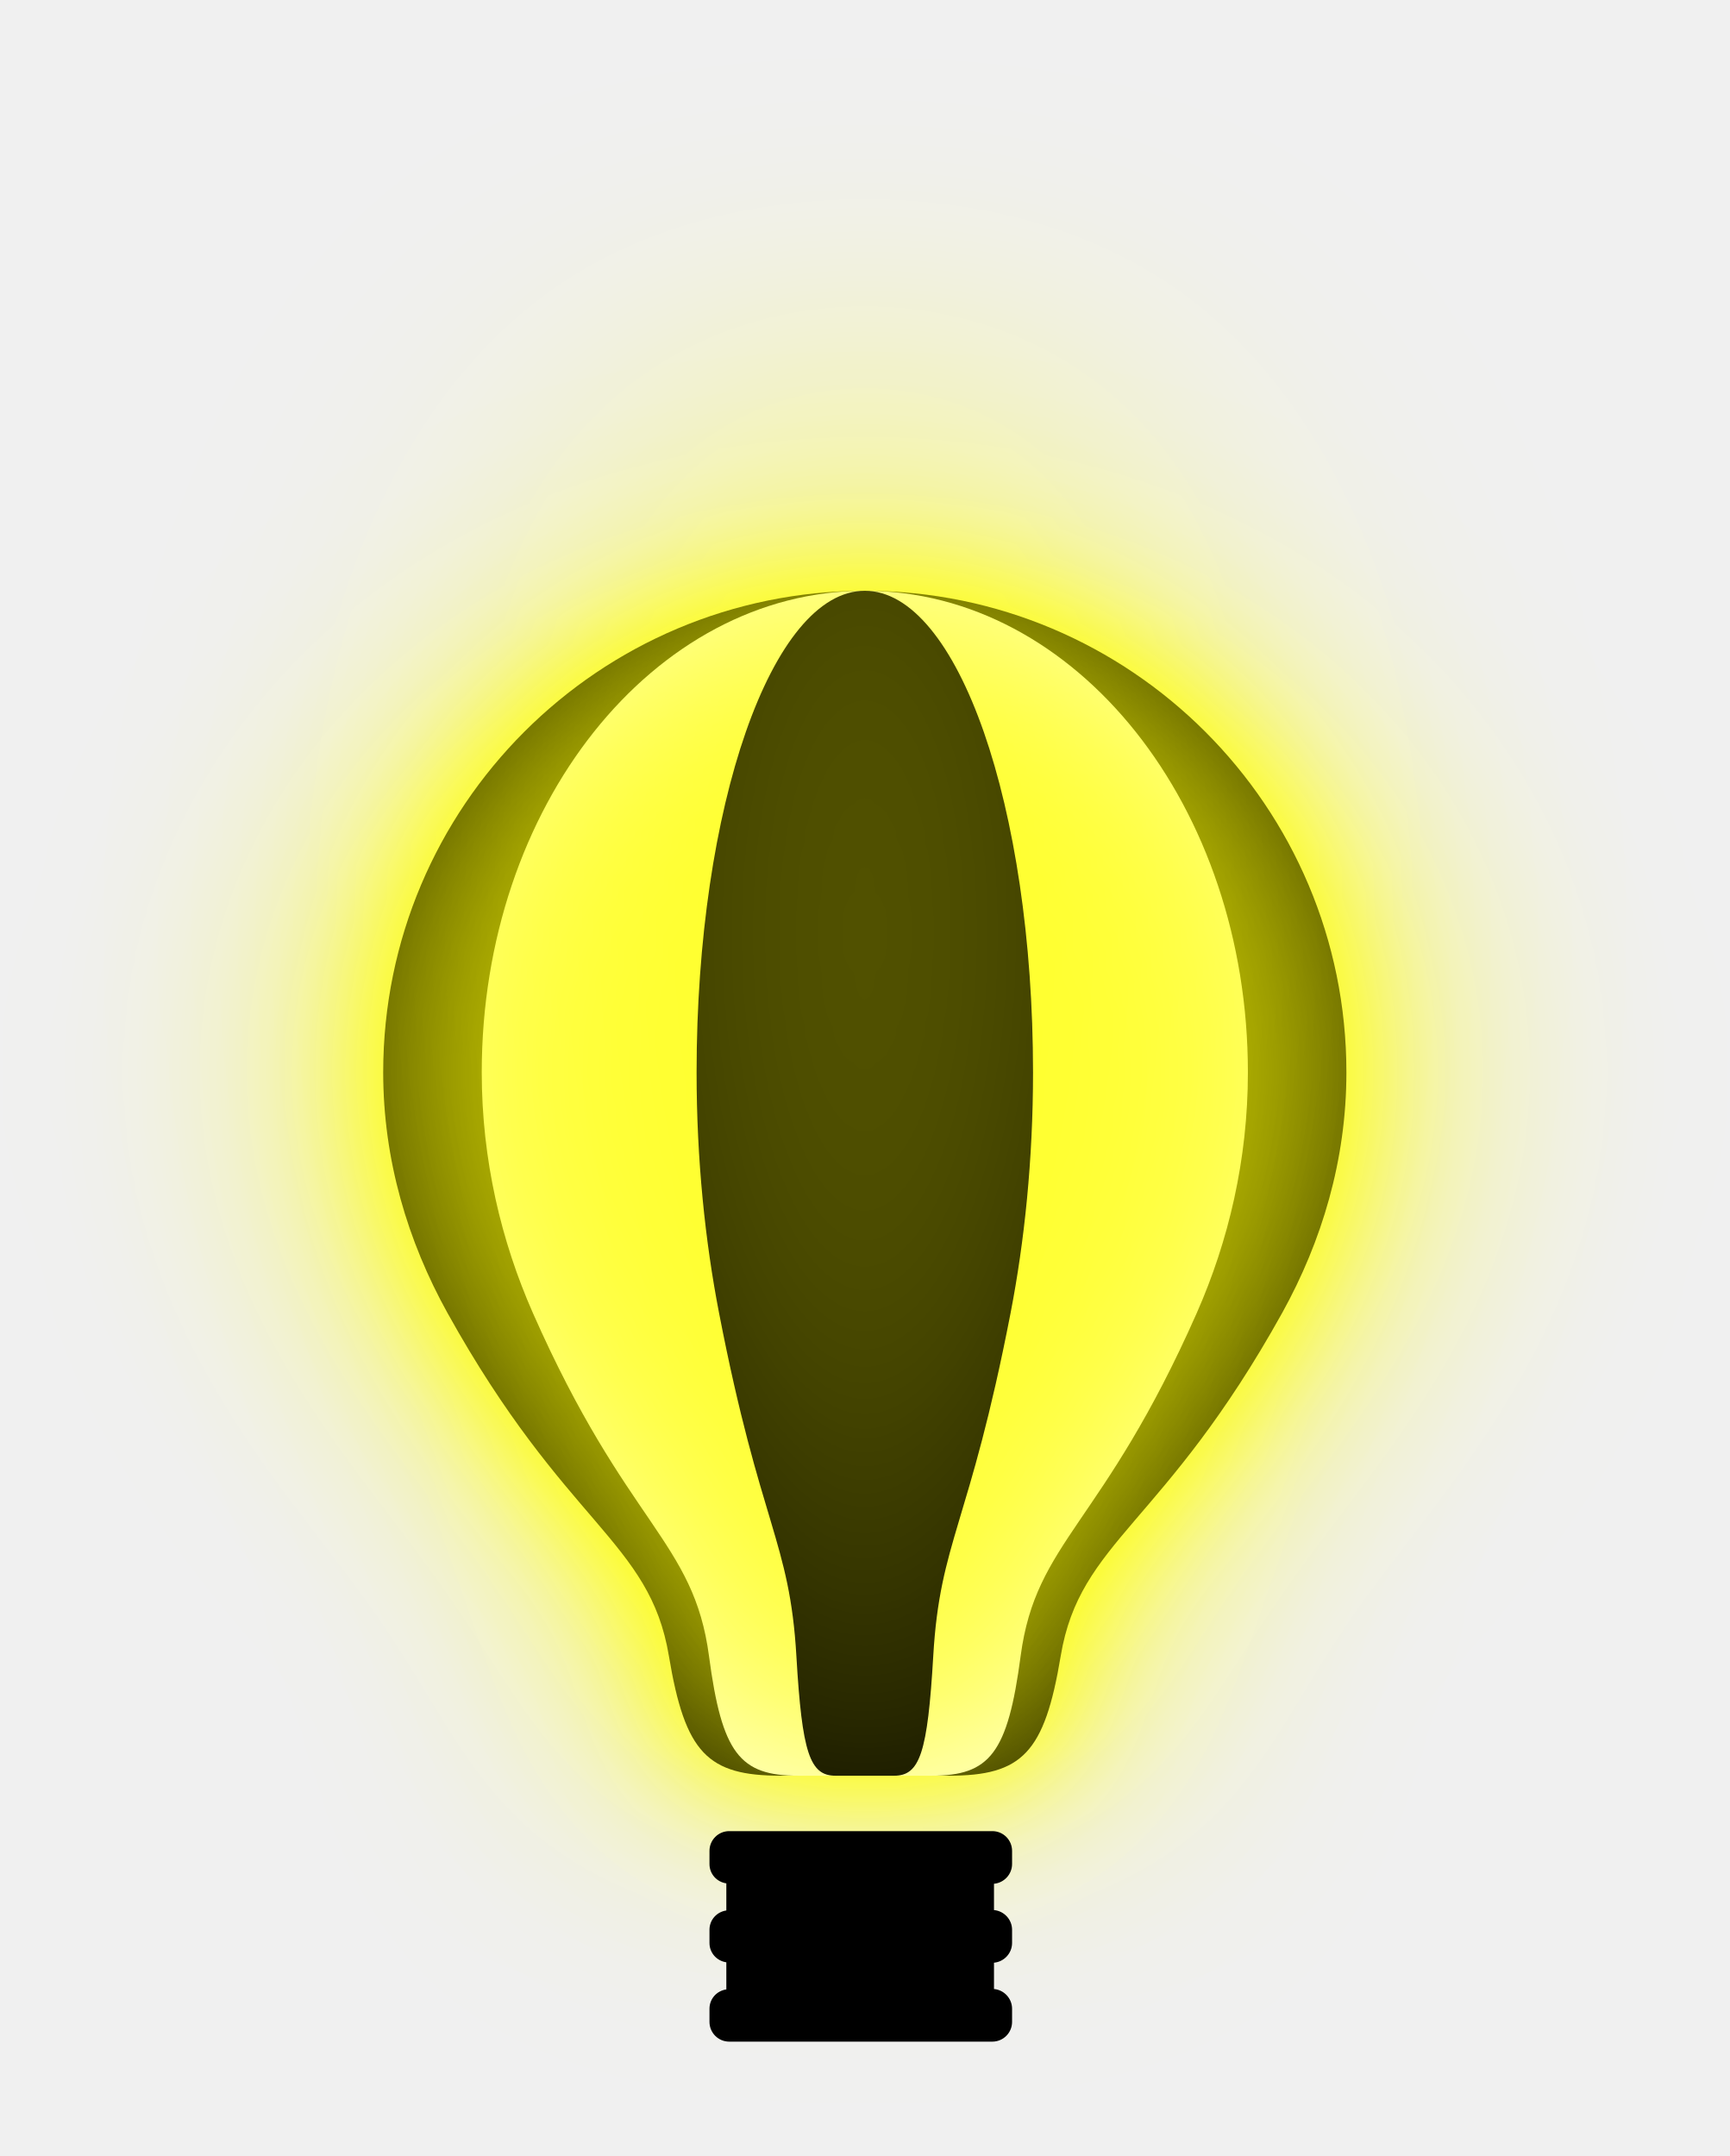
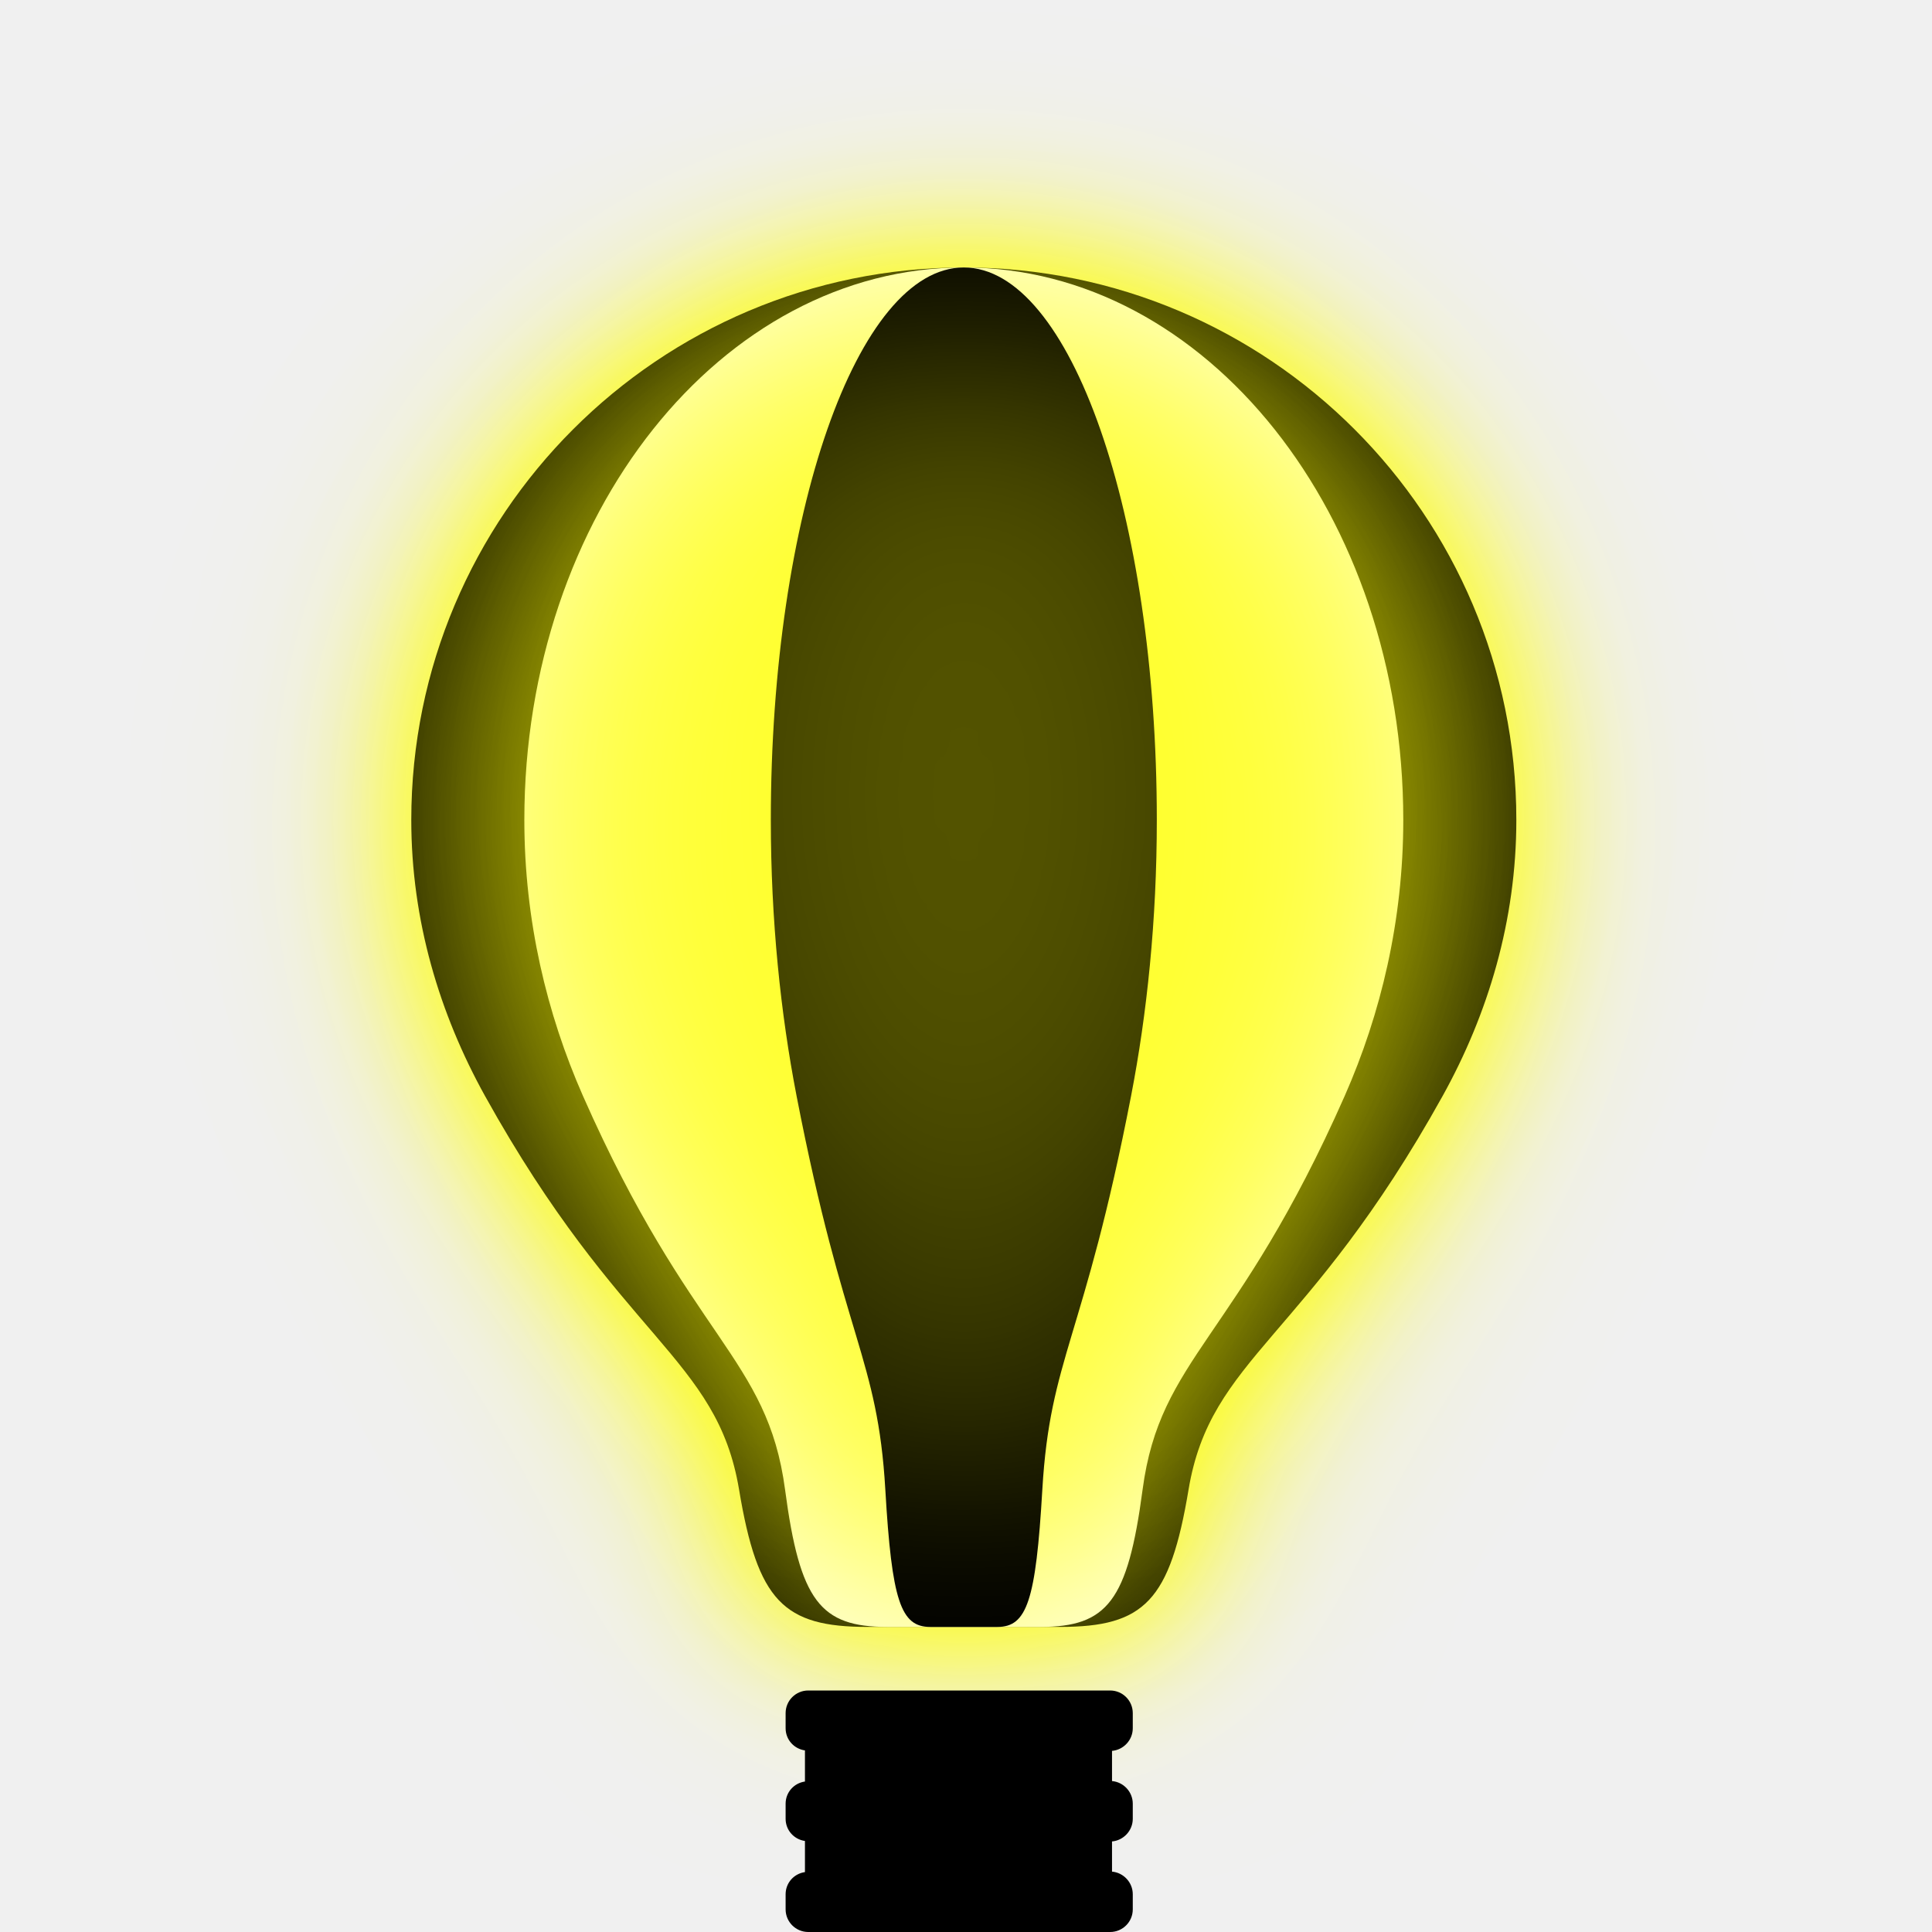
- <svg xmlns="http://www.w3.org/2000/svg" version="1.1" id="Layer_1" x="0px" y="0px" width="131.466" height="163.878" viewBox="0 0 131.466 163.878" enable-background="new 0 0 55.973 100" xml:space="preserve">
+ <svg xmlns="http://www.w3.org/2000/svg" version="1.1" id="Layer_1" x="0px" y="0px" width="128" height="128" viewBox="0 0 128 128" enable-background="new 0 0 55.973 100" xml:space="preserve">
  <defs id="defs15">
    <filter id="filter4069" x="-0.143" width="1.285" y="-0.116" height="1.232" color-interpolation-filters="sRGB">
      <feGaussianBlur stdDeviation="4.35" id="feGaussianBlur4071" />
    </filter>
    <filter id="filter4093" x="-0.326" width="1.651" y="-0.211" height="1.421" color-interpolation-filters="sRGB">
      <feGaussianBlur stdDeviation="7.901" id="feGaussianBlur4095" />
    </filter>
    <filter id="filter4171" x="-0.701" width="2.401" y="-0.199" height="1.398" color-interpolation-filters="sRGB">
      <feGaussianBlur stdDeviation="7.464" id="feGaussianBlur4173" />
    </filter>
  </defs>
-   <path d="m 65.733,44.906 c -20.215,0 -36.606,16.389 -36.606,36.606 0,6.656 1.87,12.845 4.88,18.277 8.99,16.196 15.371,17.291 16.837,26.092 1.231,7.379 2.934,9.092 8.507,9.092 2.37,0 2.251,0 6.382,0 4.131,0 4.012,0 6.38,0 5.576,0 7.278,-1.716 8.509,-9.092 1.466,-8.802 7.848,-9.898 16.838,-26.092 3.011,-5.431 4.879,-11.62 4.879,-18.277 0.001,-20.217 -16.389,-36.606 -36.606,-36.606 z" id="path3-6" style="fill:#ffff00;stroke:none;filter:url(#filter4069)" />
-   <path d="m 65.733,44.905 c -20.215,0 -36.606,16.389 -36.606,36.606 0,6.656 1.87,12.845 4.88,18.277 8.99,16.196 15.371,17.29 16.837,26.092 1.231,7.379 2.934,9.092 8.507,9.092 2.37,0 2.251,0 6.382,0 4.131,0 4.012,0 6.38,0 5.576,0 7.278,-1.716 8.509,-9.092 1.466,-8.802 7.848,-9.898 16.838,-26.092 3.011,-5.431 4.879,-11.62 4.879,-18.277 0.001,-20.217 -16.389,-36.606 -36.606,-36.606 z" id="path3" style="fill:#000000;stroke:none" />
-   <path d="m 65.733,44.906 c -16.079,0 -29.116,16.389 -29.116,36.606 0,6.656 1.488,12.845 3.882,18.277 7.15,16.196 12.225,17.29 13.392,26.092 0.979,7.379 2.334,9.092 6.767,9.092 1.885,0 1.79,0 5.076,0 3.285,0 3.191,0 5.075,0 4.435,0 5.789,-1.716 6.768,-9.092 1.166,-8.802 6.242,-9.898 13.393,-26.092 2.395,-5.431 3.881,-11.62 3.881,-18.277 9.9e-4,-20.217 -13.036,-36.606 -29.116,-36.606 z" id="path3-2-4" style="fill:#ffffff" />
-   <path d="m 28.306,-17.279 c -16.079,0 -29.116,16.389 -29.116,36.606 0,6.656 1.488,12.845 3.882,18.277 7.15,16.196 12.225,17.29 13.392,26.092 0.979,7.379 2.334,9.092 6.767,9.092 1.885,0 1.79,0 5.076,0 3.285,0 3.191,0 5.075,0 4.435,0 5.789,-1.716 6.768,-9.092 1.166,-8.802 6.242,-9.898 13.393,-26.092 2.395,-5.431 3.881,-11.62 3.881,-18.277 9.9e-4,-20.217 -13.036,-36.606 -29.116,-36.606 z" id="path3-2" style="opacity:0.742;fill:#ffff00;filter:url(#filter4093)" transform="matrix(1.367201,0,0,1,27.03259,62.18485)" />
-   <path d="m 65.733,44.906 c -7.061,0 -12.786,16.389 -12.786,36.606 0,6.656 0.653,12.845 1.705,18.277 3.14,16.196 5.369,17.291 5.881,26.092 0.43,7.379 1.025,9.092 2.972,9.092 0.828,0 0.786,0 2.229,0 1.443,0 1.401,0 2.229,0 1.948,0 2.542,-1.716 2.972,-9.092 0.512,-8.802 2.741,-9.898 5.881,-26.092 1.052,-5.431 1.704,-11.62 1.704,-18.277 C 78.519,61.295 72.794,44.906 65.733,44.906 z" id="path3-2-6" style="fill:#000000" />
-   <path d="m 28.306,-17.279 c -7.061,0 -12.786,16.389 -12.786,36.606 0,6.656 0.653,12.845 1.705,18.277 3.14,16.196 5.369,17.29 5.881,26.092 0.43,7.379 1.025,9.092 2.972,9.092 0.828,0 0.786,0 2.229,0 1.443,0 1.401,0 2.229,0 1.948,0 2.542,-1.716 2.972,-9.092 0.512,-8.802 2.741,-9.898 5.881,-26.092 1.052,-5.431 1.704,-11.62 1.704,-18.277 4.5e-4,-20.217 -5.725,-36.606 -12.786,-36.606 z" id="path3-2-6-3" style="opacity:0.342;fill:#ffff00;filter:url(#filter4171)" transform="matrix(1.982193,0,0,1.301691,9.624453,45.81159)" />
-   <path style="color:#000000;fill:#000000;fill-opacity:1;fill-rule:nonzero;stroke-width:1;stroke-linecap:butt;stroke-linejoin:miter;stroke-miterlimit:4;stroke-opacity:1;stroke-dasharray:none;stroke-dashoffset:0;marker:none;visibility:visible;display:inline;overflow:visible;enable-background:accumulate" d="m 55.427,139.185 c -0.828,0 -1.5,0.671 -1.5,1.5 l 0,1 c 0,0.756 0.555,1.365 1.281,1.469 l 0,2.062 c -0.727,0.104 -1.281,0.713 -1.281,1.469 l 0,1 c 0,0.756 0.555,1.365 1.281,1.469 l 0,2.062 c -0.727,0.104 -1.281,0.713 -1.281,1.469 l 0,1 c 0,0.829 0.672,1.5 1.5,1.5 l 20,0 c 0.828,0 1.5,-0.671 1.5,-1.5 l 0,-1 c 0,-0.784 -0.61,-1.432 -1.375,-1.5 l 0,-2 c 0.765,-0.068 1.375,-0.716 1.375,-1.5 l 0,-1 c 0,-0.784 -0.61,-1.432 -1.375,-1.5 l 0,-2 c 0.765,-0.068 1.375,-0.716 1.375,-1.5 l 0,-1 c 0,-0.829 -0.672,-1.5 -1.5,-1.5 l -20,0 z" id="path5" />
+   <path d="m 63.855,17.721 c -20.215,0 -36.606,16.389 -36.606,36.606 0,6.656 1.87,12.845 4.88,18.277 8.99,16.196 15.371,17.291 16.837,26.092 1.231,7.379 2.934,9.092 8.507,9.092 2.37,0 2.251,0 6.382,0 4.131,0 4.012,0 6.38,0 5.576,0 7.278,-1.716 8.509,-9.092 1.466,-8.802 7.848,-9.898 16.838,-26.092 3.011,-5.431 4.879,-11.62 4.879,-18.277 0.001,-20.217 -16.389,-36.606 -36.606,-36.606 z" id="path3-6" style="fill:#ffff00;stroke:none;filter:url(#filter4069)" />
+   <path d="m 63.855,17.72 c -20.215,0 -36.606,16.389 -36.606,36.606 0,6.656 1.87,12.845 4.88,18.277 8.99,16.196 15.371,17.29 16.837,26.092 1.231,7.379 2.934,9.092 8.507,9.092 2.37,0 2.251,0 6.382,0 4.131,0 4.012,0 6.38,0 5.576,0 7.278,-1.716 8.509,-9.092 1.466,-8.802 7.848,-9.898 16.838,-26.092 3.011,-5.431 4.879,-11.62 4.879,-18.277 0.001,-20.217 -16.389,-36.606 -36.606,-36.606 z" id="path3" style="fill:#000000;stroke:none" />
+   <path d="m 63.855,17.721 c -16.079,0 -29.116,16.389 -29.116,36.606 0,6.656 1.488,12.845 3.882,18.277 7.15,16.196 12.225,17.29 13.392,26.092 0.979,7.379 2.334,9.092 6.767,9.092 1.885,0 1.79,0 5.076,0 3.285,0 3.191,0 5.075,0 4.435,0 5.789,-1.716 6.768,-9.092 1.166,-8.802 6.242,-9.898 13.393,-26.092 C 91.485,67.173 92.971,60.984 92.971,54.327 92.972,34.11 79.935,17.721 63.855,17.721 z" id="path3-2-4" style="fill:#ffffff" />
+   <path d="m 28.306,-17.279 c -16.079,0 -29.116,16.389 -29.116,36.606 0,6.656 1.488,12.845 3.882,18.277 7.15,16.196 12.225,17.29 13.392,26.092 0.979,7.379 2.334,9.092 6.767,9.092 1.885,0 1.79,0 5.076,0 3.285,0 3.191,0 5.075,0 4.435,0 5.789,-1.716 6.768,-9.092 1.166,-8.802 6.242,-9.898 13.393,-26.092 2.395,-5.431 3.881,-11.62 3.881,-18.277 9.9e-4,-20.217 -13.036,-36.606 -29.116,-36.606 z" id="path3-2" style="opacity:0.742;fill:#ffff00;filter:url(#filter4093)" transform="matrix(1.111426,0,0,0.9886649,32.39485,35.82506)" />
+   <path d="m 63.855,17.721 c -7.061,0 -12.786,16.389 -12.786,36.606 0,6.656 0.653,12.845 1.705,18.277 3.14,16.196 5.369,17.291 5.881,26.092 0.43,7.379 1.025,9.092 2.972,9.092 0.828,0 0.786,0 2.229,0 1.443,0 1.401,0 2.229,0 1.948,0 2.542,-1.716 2.972,-9.092 0.512,-8.802 2.741,-9.898 5.881,-26.092 1.052,-5.431 1.704,-11.62 1.704,-18.277 C 76.641,34.11 70.916,17.721 63.855,17.721 z" id="path3-2-6" style="fill:#000000" />
+   <path d="m 28.306,-17.279 c -7.061,0 -12.786,16.389 -12.786,36.606 0,6.656 0.653,12.845 1.705,18.277 3.14,16.196 5.369,17.29 5.881,26.092 0.43,7.379 1.025,9.092 2.972,9.092 0.828,0 0.786,0 2.229,0 1.443,0 1.401,0 2.229,0 1.948,0 2.542,-1.716 2.972,-9.092 0.512,-8.802 2.741,-9.898 5.881,-26.092 1.052,-5.431 1.704,-11.62 1.704,-18.277 4.5e-4,-20.217 -5.725,-36.606 -12.786,-36.606 z" id="path3-2-6-3" style="opacity:0.342;fill:#ffff00;filter:url(#filter4171)" transform="matrix(1.982193,0,0,0.8739669,7.746706,35.75995)" />
+   <path style="color:#000000;fill:#000000;fill-opacity:1;fill-rule:nonzero;stroke-width:1;stroke-linecap:butt;stroke-linejoin:miter;stroke-miterlimit:4;stroke-opacity:1;stroke-dasharray:none;stroke-dashoffset:0;marker:none;visibility:visible;display:inline;overflow:visible;enable-background:accumulate" d="m 53.549,112 c -0.828,0 -1.5,0.671 -1.5,1.5 l 0,1 c 0,0.756 0.555,1.365 1.281,1.469 l 0,2.062 c -0.727,0.104 -1.281,0.713 -1.281,1.469 l 0,1 c 0,0.756 0.555,1.365 1.281,1.469 l 0,2.062 c -0.727,0.104 -1.281,0.713 -1.281,1.469 l 0,1 c 0,0.829 0.672,1.5 1.5,1.5 l 20,0 c 0.828,0 1.5,-0.671 1.5,-1.5 l 0,-1 c 0,-0.784 -0.61,-1.432 -1.375,-1.5 l 0,-2 c 0.765,-0.068 1.375,-0.716 1.375,-1.5 l 0,-1 c 0,-0.784 -0.61,-1.432 -1.375,-1.5 l 0,-2 c 0.765,-0.068 1.375,-0.716 1.375,-1.5 l 0,-1 c 0,-0.829 -0.672,-1.5 -1.5,-1.5 l -20,0 z" id="path5" />
</svg>
